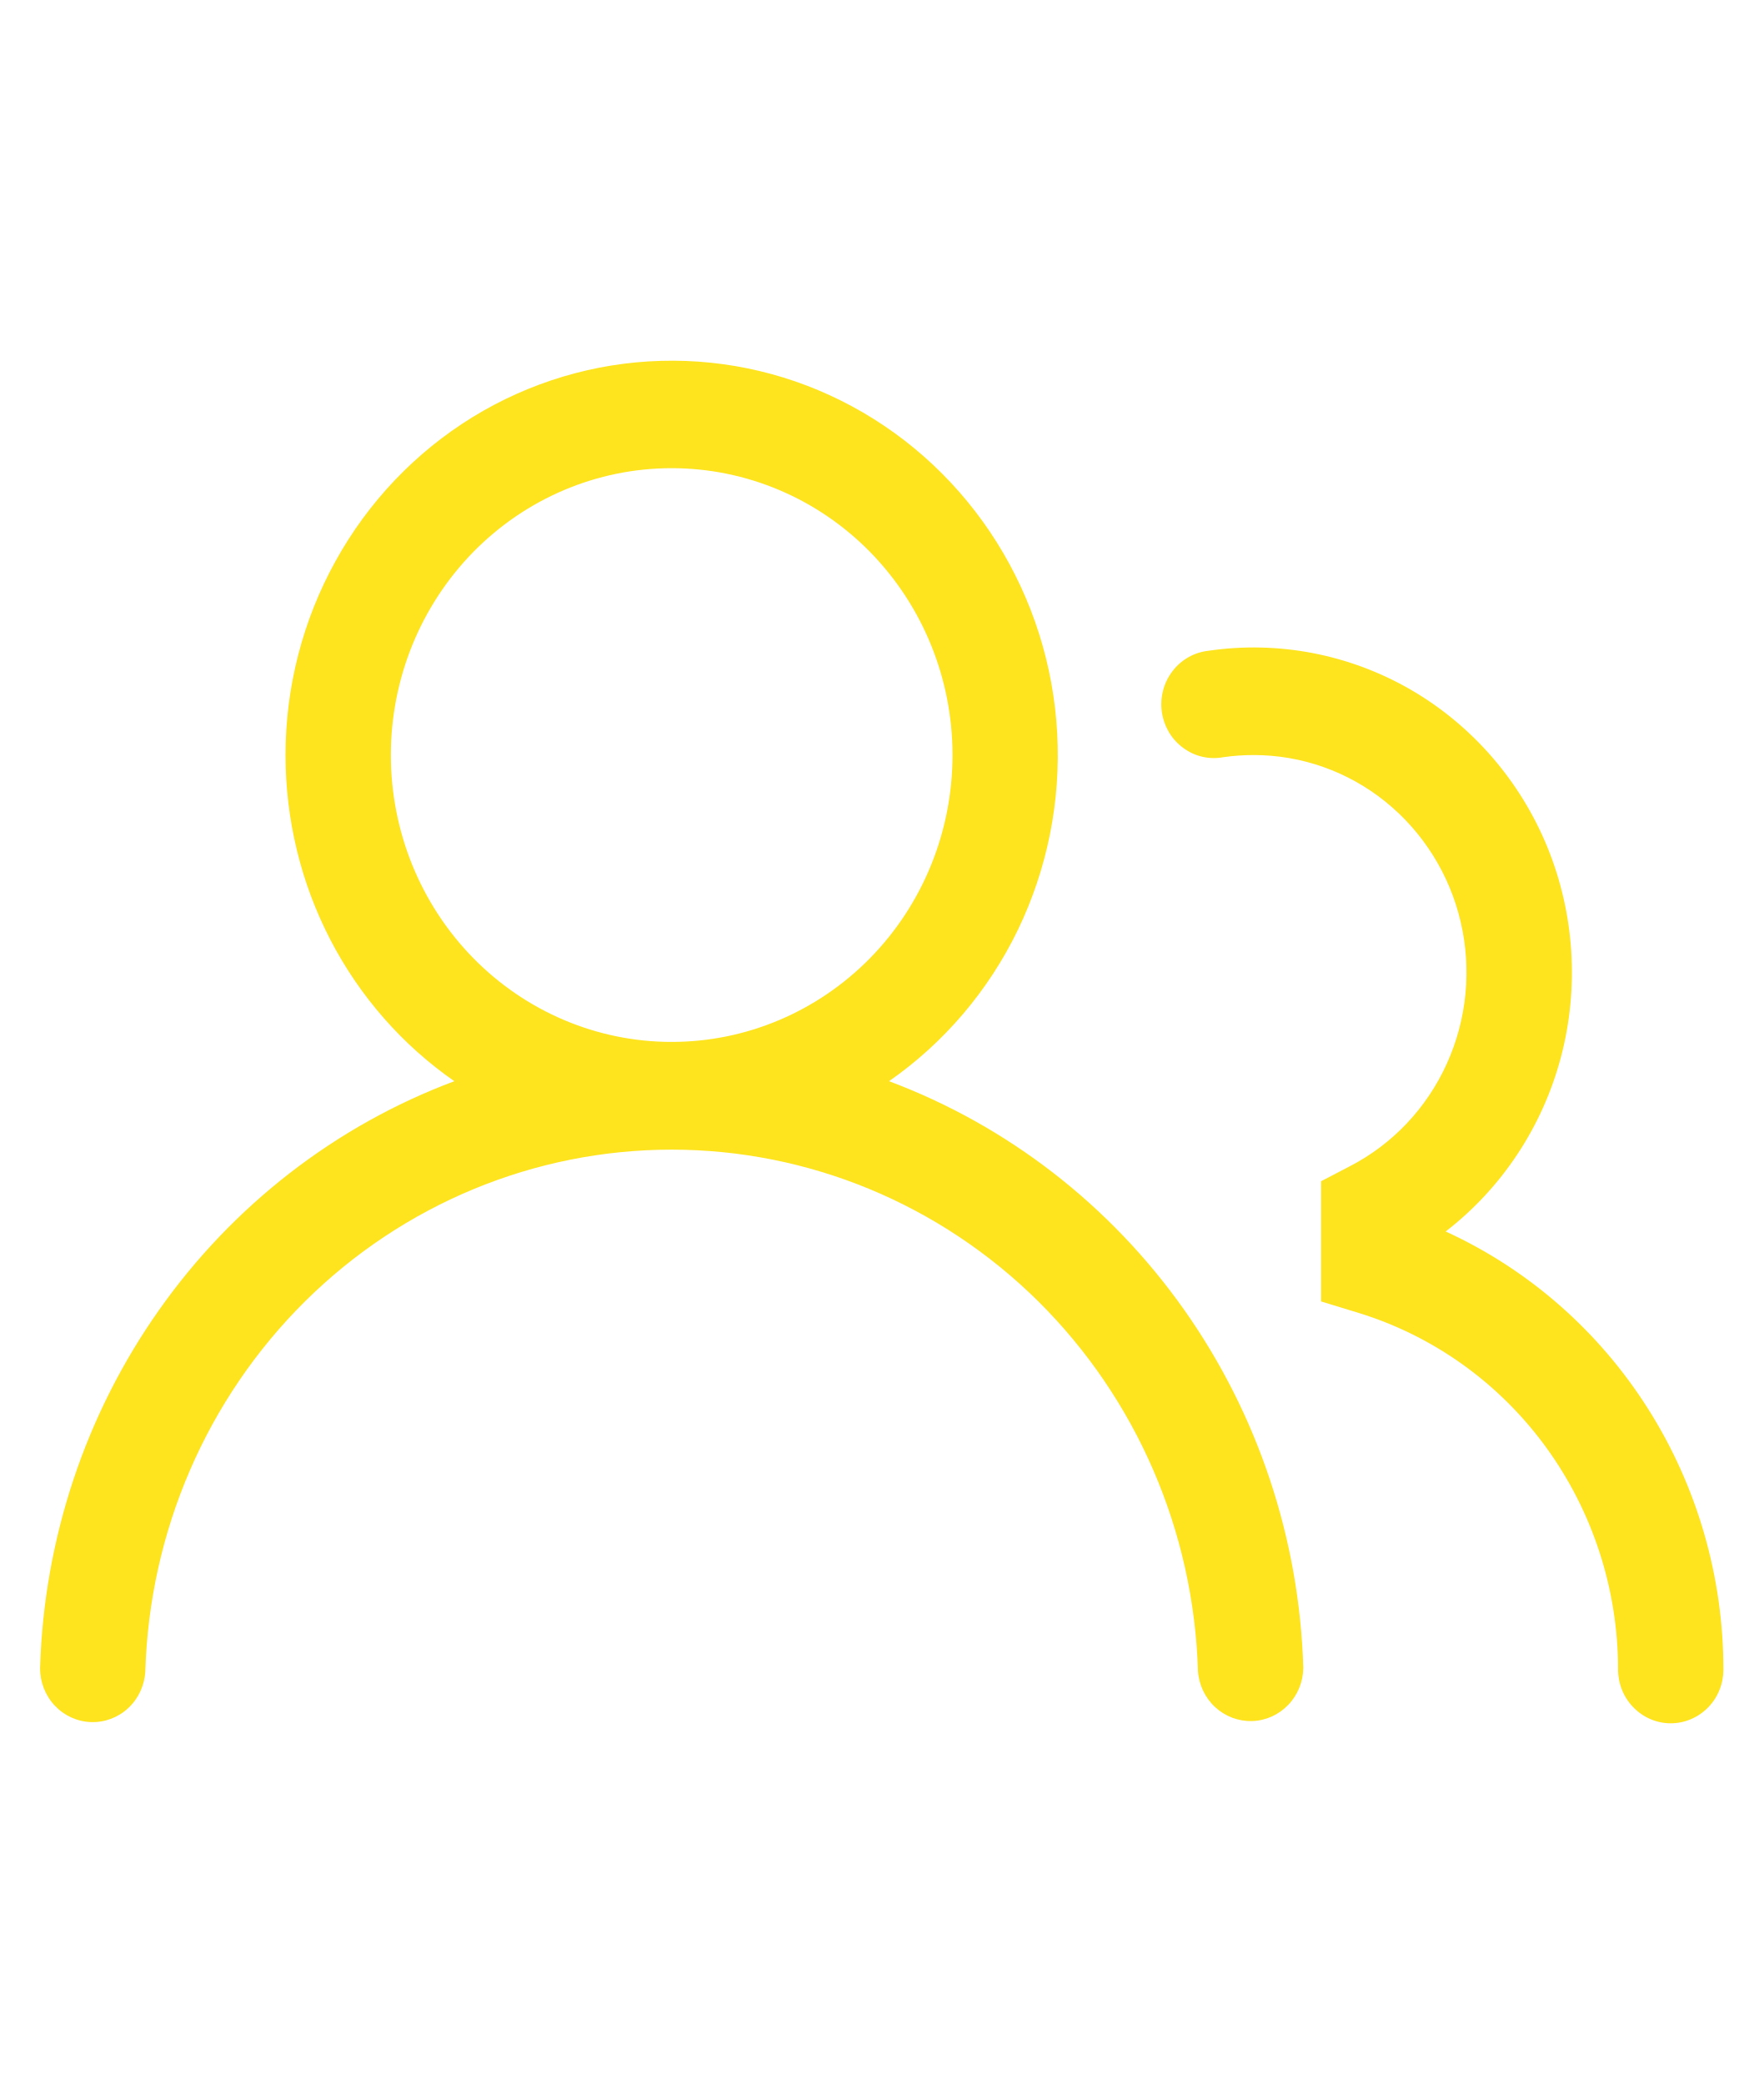
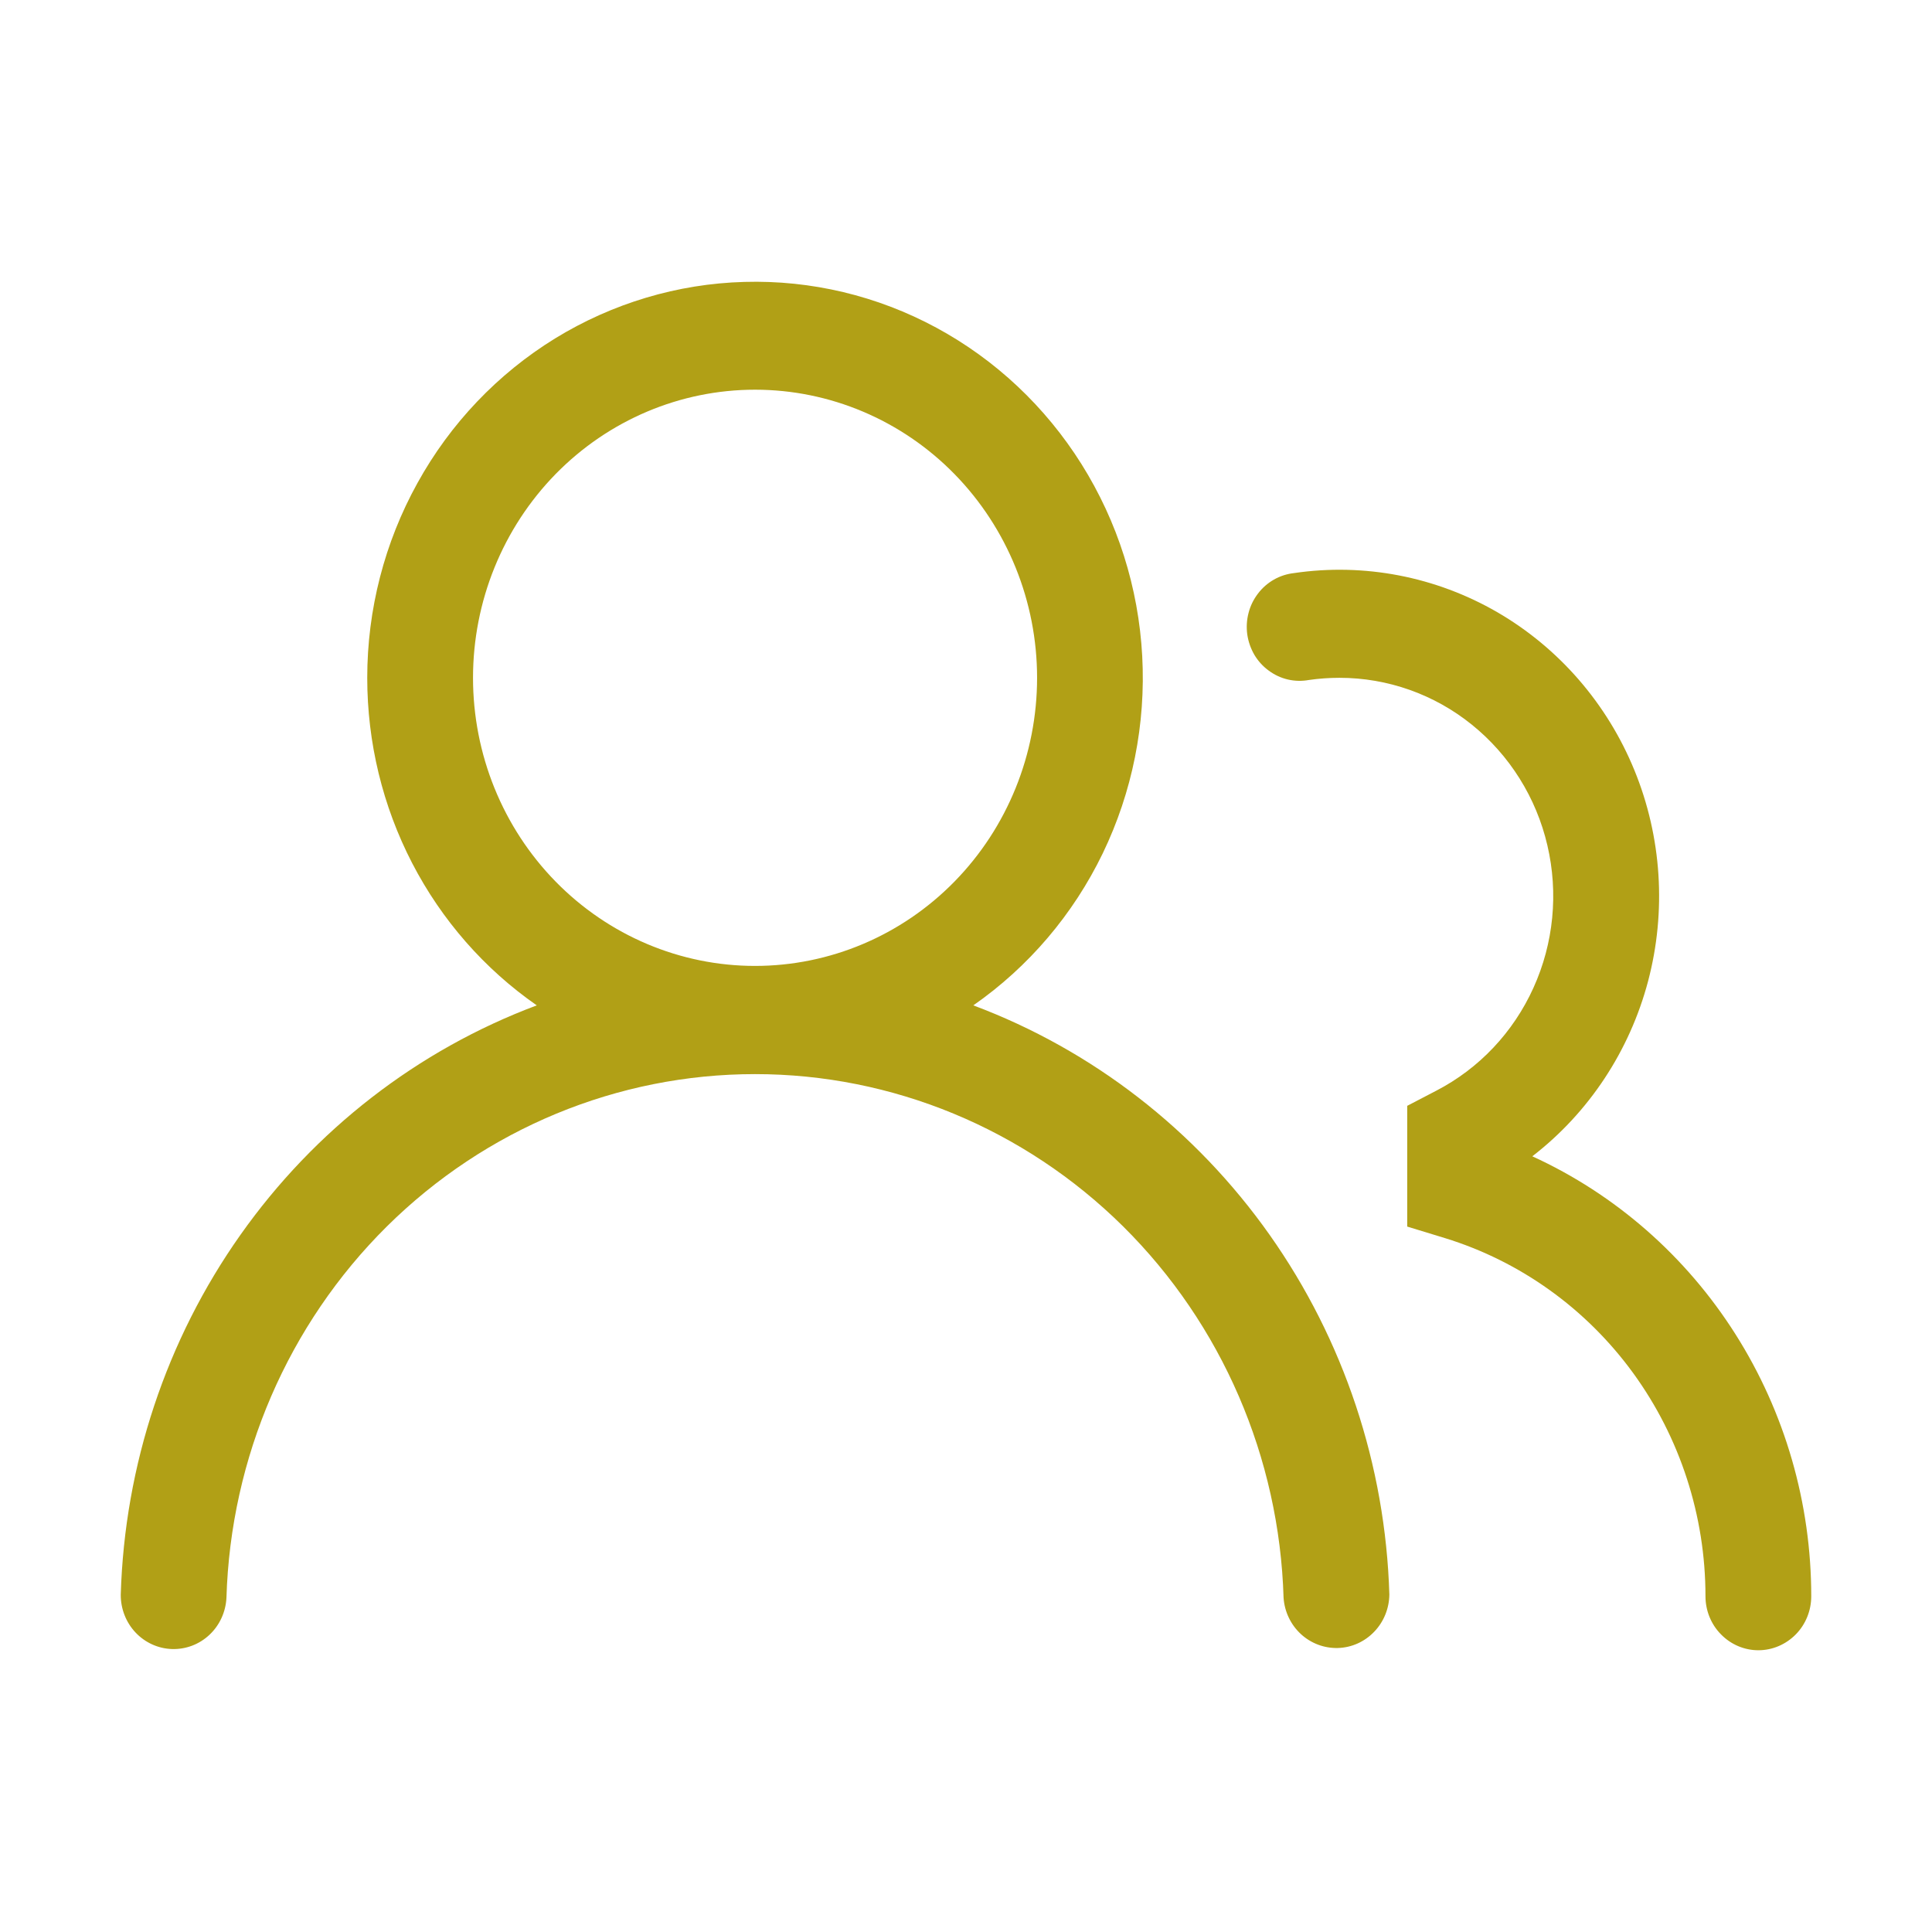
- <svg xmlns="http://www.w3.org/2000/svg" width="22" height="26" viewBox="0 0 22 26" fill="none">
-   <path d="M3.562 9.42C3.562 8.572 3.777 7.738 4.186 7C4.594 6.261 5.183 5.643 5.894 5.205C6.606 4.768 7.416 4.525 8.246 4.502C9.076 4.478 9.898 4.674 10.632 5.071C11.366 5.468 11.987 6.052 12.435 6.766C12.883 7.48 13.143 8.3 13.189 9.148C13.235 9.995 13.066 10.839 12.699 11.6C12.331 12.361 11.777 13.011 11.091 13.489C12.569 14.043 13.851 15.036 14.772 16.34C15.693 17.645 16.211 19.201 16.259 20.808C16.257 20.982 16.189 21.148 16.07 21.271C15.951 21.395 15.79 21.467 15.621 21.472C15.451 21.477 15.286 21.415 15.16 21.299C15.034 21.183 14.957 21.021 14.945 20.849C14.893 19.105 14.178 17.451 12.953 16.236C11.727 15.022 10.086 14.343 8.379 14.343C6.671 14.343 5.031 15.022 3.805 16.236C2.58 17.451 1.865 19.105 1.813 20.849C1.804 21.024 1.729 21.189 1.602 21.308C1.476 21.427 1.309 21.49 1.138 21.485C0.966 21.48 0.803 21.406 0.684 21.28C0.565 21.154 0.499 20.985 0.5 20.809C0.548 19.201 1.065 17.645 1.986 16.341C2.907 15.036 4.189 14.043 5.668 13.489C5.019 13.038 4.487 12.431 4.12 11.722C3.753 11.013 3.562 10.223 3.562 9.42ZM8.379 5.841C7.45 5.841 6.559 6.218 5.902 6.889C5.245 7.561 4.876 8.471 4.876 9.42C4.876 10.37 5.245 11.28 5.902 11.951C6.559 12.622 7.45 12.999 8.379 12.999C9.309 12.999 10.2 12.622 10.857 11.951C11.514 11.28 11.883 10.37 11.883 9.42C11.883 8.471 11.514 7.561 10.857 6.889C10.2 6.218 9.309 5.841 8.379 5.841ZM15.64 9.42C15.511 9.42 15.385 9.429 15.26 9.447C15.173 9.463 15.084 9.461 14.998 9.441C14.912 9.421 14.831 9.383 14.76 9.33C14.688 9.278 14.628 9.211 14.582 9.134C14.537 9.056 14.507 8.971 14.494 8.881C14.482 8.792 14.487 8.701 14.51 8.614C14.532 8.527 14.572 8.446 14.626 8.375C14.68 8.303 14.748 8.244 14.825 8.2C14.902 8.156 14.987 8.129 15.075 8.119C15.946 7.991 16.834 8.162 17.6 8.605C18.365 9.049 18.965 9.74 19.304 10.569C19.643 11.399 19.702 12.321 19.473 13.189C19.243 14.057 18.737 14.822 18.035 15.364C19.067 15.836 19.944 16.604 20.558 17.573C21.173 18.543 21.5 19.674 21.5 20.829C21.5 21.007 21.431 21.178 21.308 21.303C21.184 21.429 21.017 21.5 20.843 21.5C20.669 21.5 20.502 21.429 20.379 21.303C20.255 21.178 20.186 21.007 20.186 20.829C20.186 19.831 19.871 18.859 19.288 18.057C18.705 17.256 17.885 16.668 16.949 16.38L16.481 16.237V14.737L16.84 14.55C17.373 14.275 17.799 13.824 18.049 13.271C18.3 12.718 18.361 12.094 18.222 11.501C18.084 10.909 17.753 10.381 17.285 10.003C16.817 9.625 16.237 9.42 15.64 9.42Z" fill="#FEE41F" />
+ <svg xmlns="http://www.w3.org/2000/svg" width="24" height="24" viewBox="0 0 24 24" fill="none">
+   <path d="M4.562 8.42C4.562 7.572 4.777 6.738 5.186 6C5.594 5.261 6.183 4.643 6.894 4.205C7.606 3.768 8.416 3.525 9.246 3.502C10.076 3.478 10.898 3.674 11.632 4.071C12.366 4.468 12.987 5.052 13.435 5.766C13.883 6.48 14.143 7.3 14.189 8.148C14.235 8.995 14.066 9.839 13.699 10.6C13.331 11.361 12.777 12.011 12.091 12.489C13.569 13.043 14.851 14.036 15.772 15.34C16.693 16.645 17.211 18.201 17.259 19.808C17.257 19.982 17.189 20.148 17.07 20.271C16.951 20.395 16.79 20.467 16.621 20.472C16.451 20.477 16.286 20.415 16.16 20.299C16.034 20.183 15.957 20.021 15.945 19.849C15.893 18.105 15.178 16.451 13.953 15.236C12.727 14.022 11.086 13.343 9.379 13.343C7.671 13.343 6.031 14.022 4.805 15.236C3.58 16.451 2.865 18.105 2.813 19.849C2.804 20.024 2.729 20.189 2.602 20.308C2.476 20.427 2.309 20.49 2.138 20.485C1.966 20.48 1.803 20.406 1.684 20.28C1.565 20.154 1.499 19.985 1.5 19.809C1.548 18.201 2.065 16.645 2.986 15.341C3.907 14.036 5.189 13.043 6.668 12.489C6.019 12.038 5.487 11.431 5.12 10.722C4.753 10.013 4.562 9.223 4.562 8.42ZM9.379 4.841C8.45 4.841 7.559 5.218 6.902 5.889C6.245 6.561 5.876 7.471 5.876 8.42C5.876 9.37 6.245 10.28 6.902 10.951C7.559 11.622 8.45 11.999 9.379 11.999C10.309 11.999 11.2 11.622 11.857 10.951C12.514 10.28 12.883 9.37 12.883 8.42C12.883 7.471 12.514 6.561 11.857 5.889C11.2 5.218 10.309 4.841 9.379 4.841ZM16.64 8.42C16.511 8.42 16.385 8.429 16.26 8.447C16.173 8.463 16.084 8.461 15.998 8.441C15.912 8.421 15.831 8.383 15.76 8.33C15.688 8.278 15.628 8.211 15.582 8.134C15.537 8.056 15.507 7.971 15.494 7.881C15.482 7.792 15.487 7.701 15.51 7.614C15.532 7.527 15.572 7.446 15.626 7.375C15.68 7.303 15.748 7.244 15.825 7.2C15.902 7.156 15.987 7.129 16.075 7.119C16.946 6.991 17.834 7.162 18.6 7.605C19.365 8.049 19.965 8.74 20.304 9.57C20.643 10.399 20.702 11.321 20.473 12.189C20.243 13.057 19.737 13.822 19.035 14.364C20.067 14.836 20.944 15.604 21.558 16.573C22.173 17.543 22.5 18.674 22.5 19.829C22.5 20.007 22.431 20.178 22.308 20.303C22.184 20.429 22.017 20.5 21.843 20.5C21.669 20.5 21.502 20.429 21.379 20.303C21.255 20.178 21.186 20.007 21.186 19.829C21.186 18.831 20.871 17.859 20.288 17.057C19.705 16.256 18.885 15.668 17.949 15.38L17.481 15.237V13.737L17.84 13.55C18.373 13.275 18.799 12.824 19.049 12.271C19.3 11.718 19.361 11.094 19.222 10.501C19.084 9.908 18.753 9.381 18.285 9.003C17.817 8.625 17.237 8.42 16.64 8.42Z" fill="#B1A016" />
</svg>
